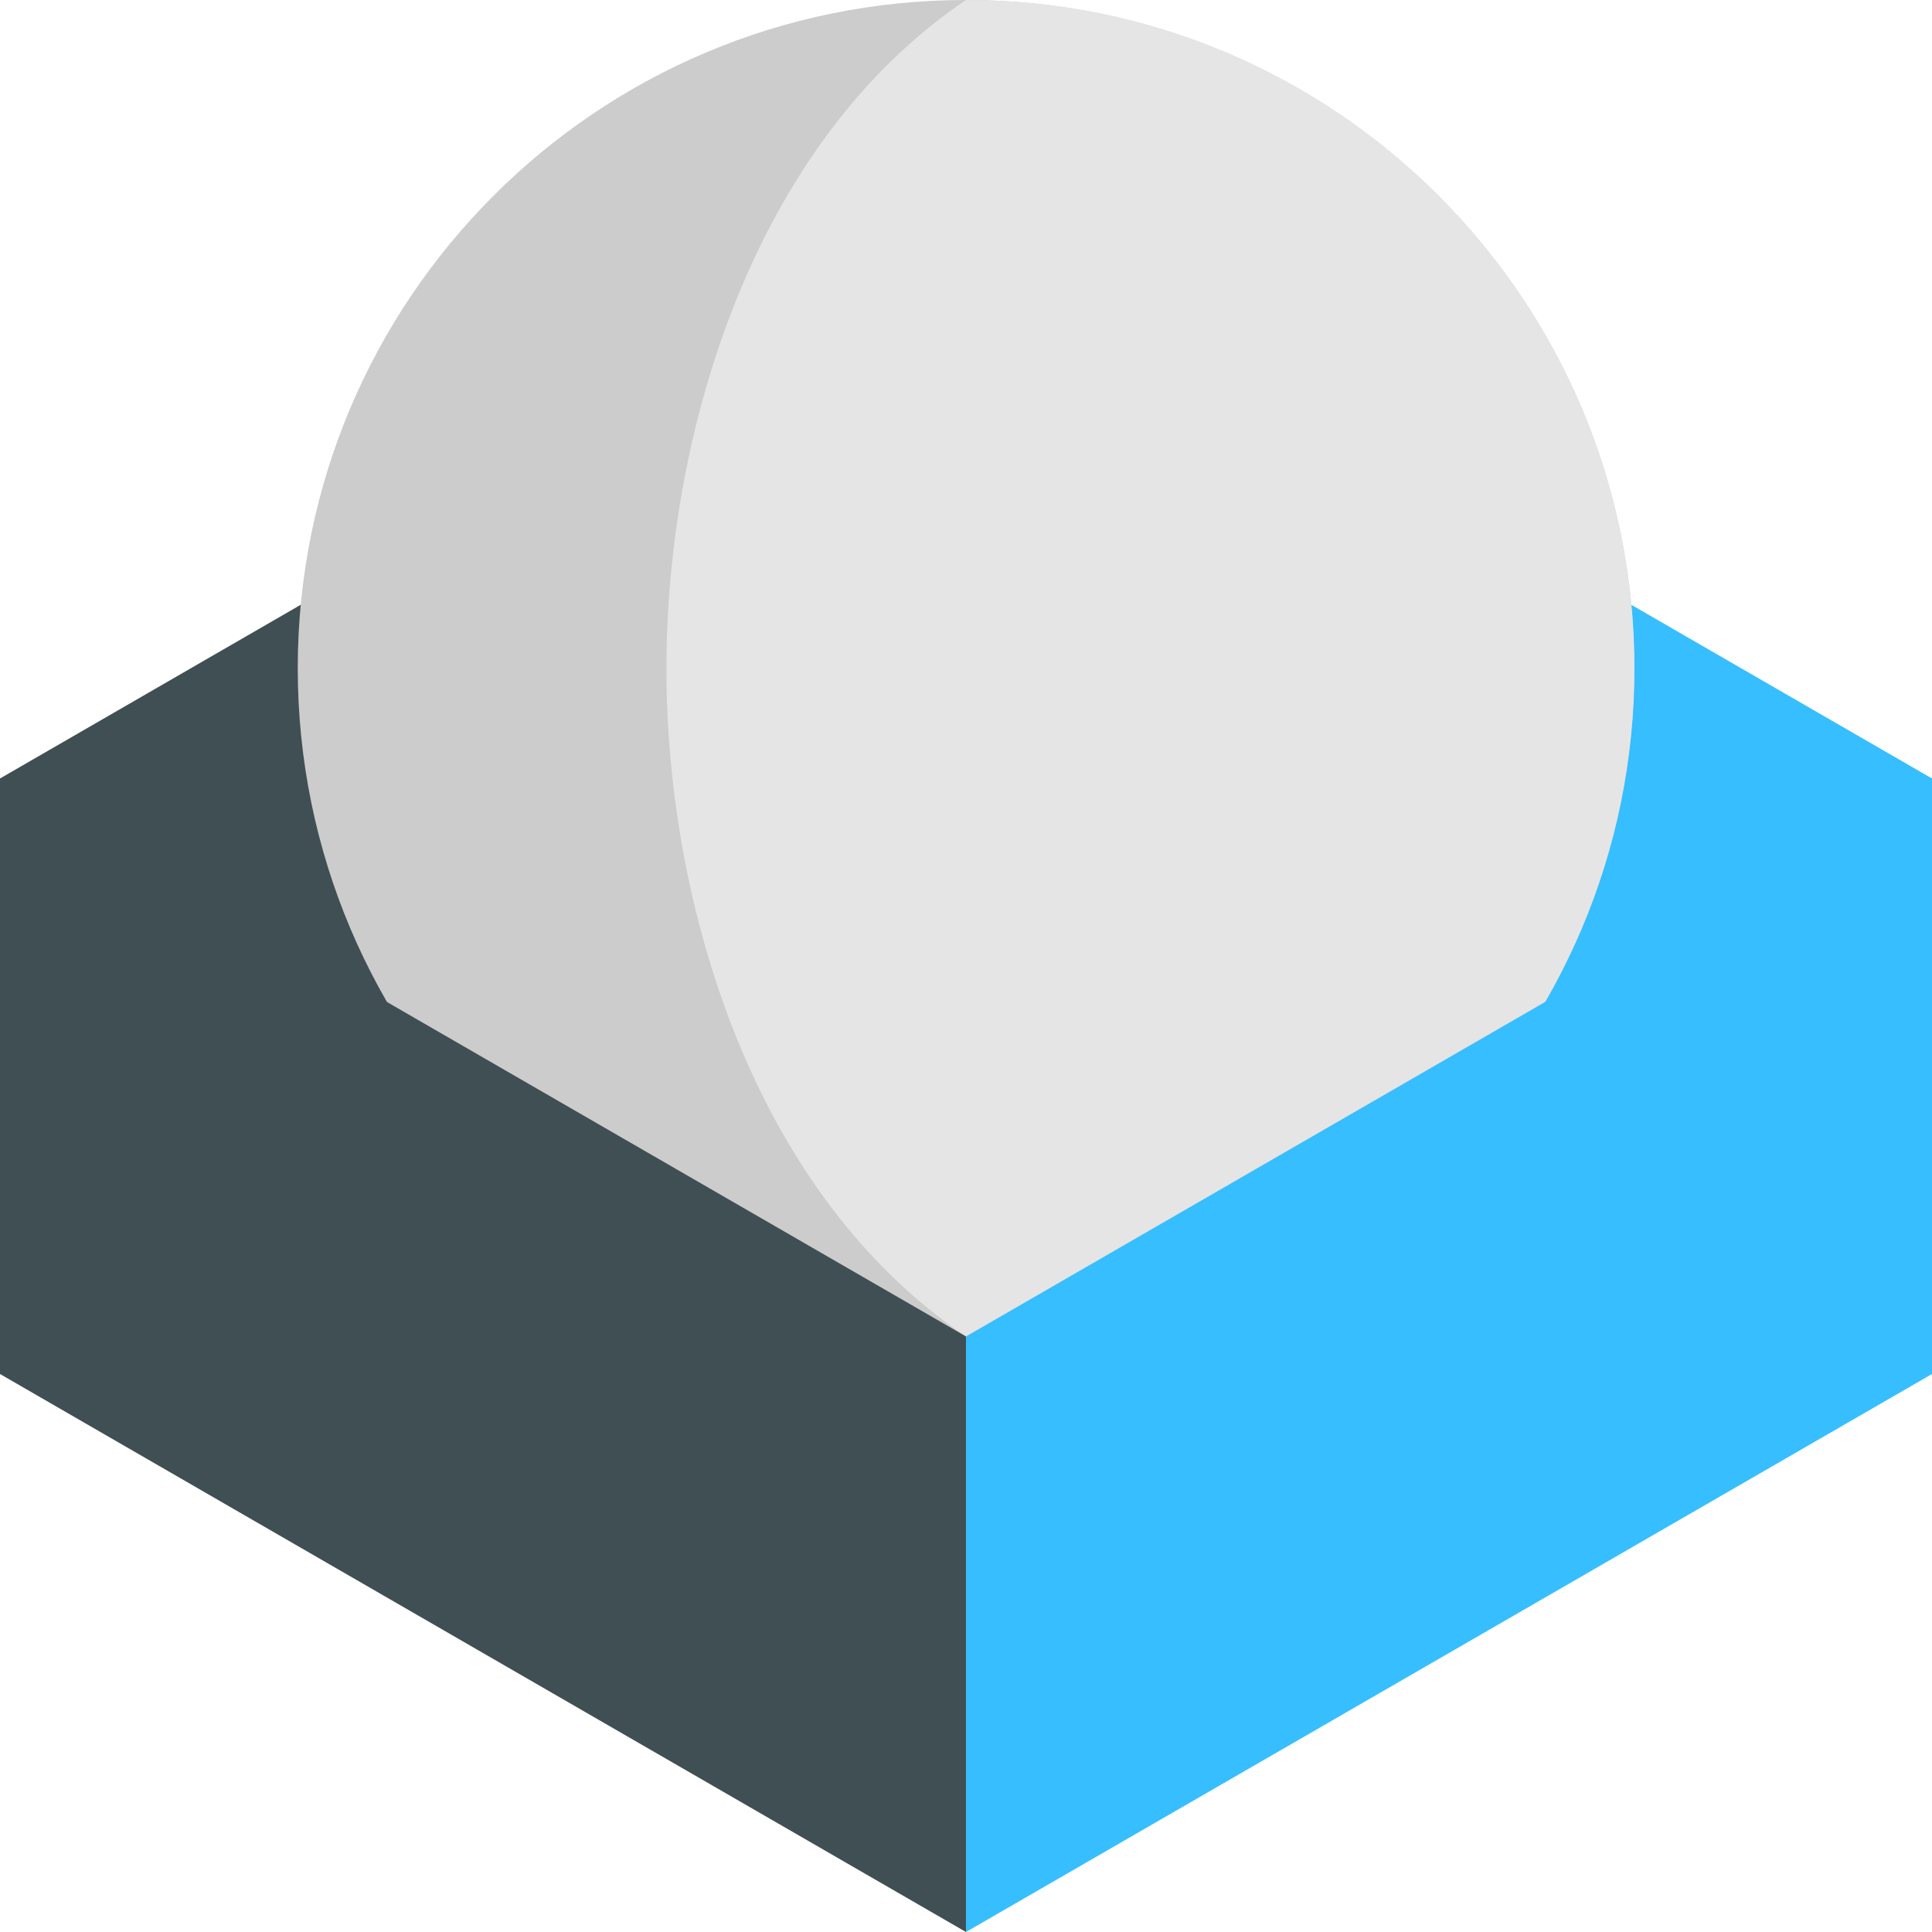
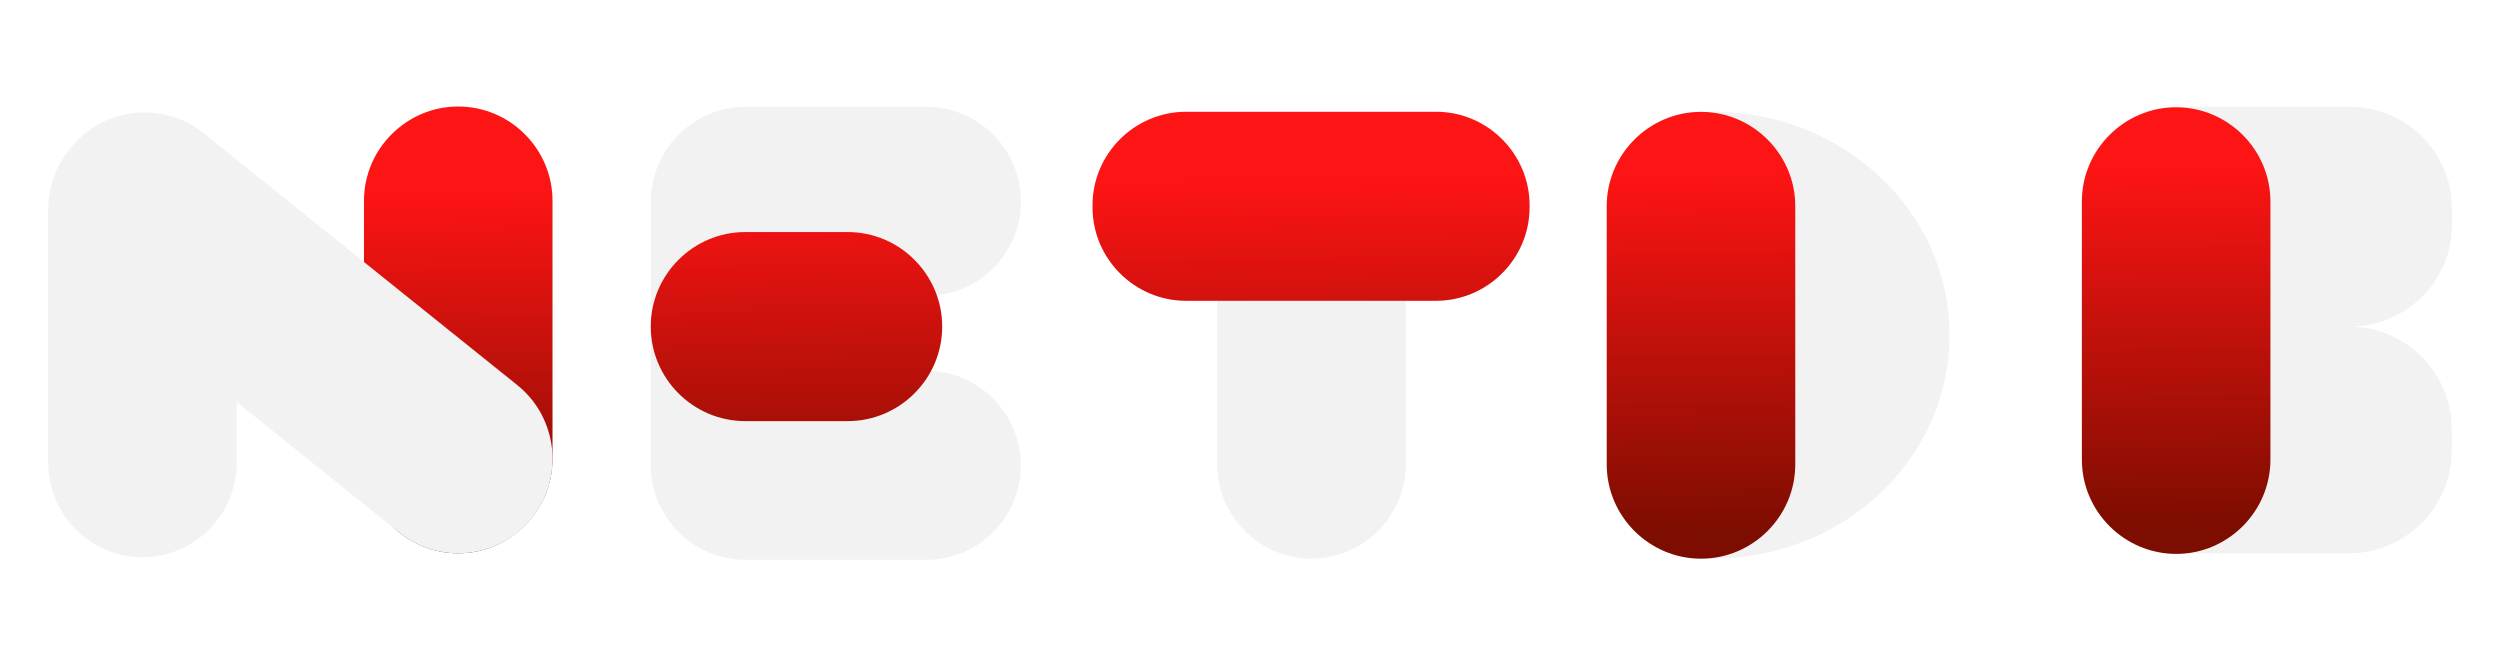
- <svg xmlns="http://www.w3.org/2000/svg" viewBox="9.14 141.8 573.65 573.65">
+ <svg xmlns="http://www.w3.org/2000/svg" class="logo-background" id="logo" version="1.1" x="0px" y="0px" viewBox="0 0 1920 512" xml:space="preserve">
+   <linearGradient id="SVGID_1_" gradientUnits="userSpaceOnUse" x1="350.51" y1="147.34" x2="354.231" y2="424.225">
+     <stop id="startColor" offset="0" style="stop-color: #fd1414;" />
+     <stop id="endColor" offset="0.994" style="stop-color: #7c0d00;" />
+   </linearGradient>
  <style>
-     .st0,.st3{fill-rule:evenodd;clip-rule:evenodd;fill:#404f54}.st3{fill:#37beff}
+   .st0 {
+     fill: none;
+   }
+ 
+   .st1 {
+     fill: url(#SVGID_1_);
+   }
  </style>
-   <path class="st3" d="M582.79 549.77L295.96 384.1V207.27l286.83 165.68z" />
-   <path class="st0" d="M9.14 549.77L295.96 384.1V207.27L9.14 372.95z" />
-   <path d="M295.96 141.8c109.56 0 198.41 88.85 198.41 198.41s-88.85 198.41-198.41 198.41S97.55 449.77 97.55 340.21 186.4 141.8 295.96 141.8" fill-rule="evenodd" clip-rule="evenodd" fill="#ccc" />
-   <path d="M295.96 141.8c109.6 0 198.48 88.85 198.48 198.41s-88.88 198.41-198.48 198.41c-62.91-42.34-88.94-127.64-88.94-198.3s26.03-156.1 88.94-198.52" fill-rule="evenodd" clip-rule="evenodd" fill="#e5e5e5" />
-   <path class="st3" d="M582.79 372.95L295.96 538.62v176.83l286.83-165.68z" />
-   <path class="st0" d="M9.14 372.95l286.82 165.67v176.83L9.14 549.77z" />
+   <path class="stroke st0" d="M784.08,154.77v-0.19c0-39.87-32.62-72.5-72.5-72.5H572.41c-39.87,0-72.5,32.62-72.5,72.5v72.68l-0.04,23.05 c0,0.05,0,0.1,0,0.15v0.19c0,0.04,0,0.08,0,0.12l-0.05,33.98v72.68c0,39.87,32.62,72.5,72.5,72.5H711.5 c39.87,0,72.5-32.62,72.5-72.5v-0.19c0-38.69-30.72-70.55-68.97-72.41c5.5-10.2,8.63-21.85,8.63-34.19v-0.19 c0-8.28-1.42-16.23-4.01-23.66C755.77,222.76,784.08,191.92,784.08,154.77z" stroke-dasharray="1212.83" style="stroke-dashoffset: 0px; stroke-width: 0px; fill: rgb(242, 242, 242);" stroke="black" fill="rgba(242,242,242,1)" />
+   <path class="stroke st1" d="M351.93,424.94c-39.82,0-72.4-32.58-72.4-72.4c0,0,0-198.34,0-198.34c0-39.82,32.58-72.4,72.4-72.4 c39.82,0,72.4,32.58,72.4,72.4c0,0,0,198.34,0,198.34C424.34,392.35,391.76,424.94,351.93,424.94z" stroke-dasharray="851.362" style="stroke-dashoffset: 0px; stroke-width: 0px;" />
+   <path class="stroke st0" d="M397.31,295.79L156.18,102.18C125.1,77.22,79.31,82.3,54.41,113.46c-0.19,0.24-0.36,0.48-0.55,0.72 C43.35,126.75,37,142.91,37,160.49v195.05c0,39.82,32.58,72.4,72.4,72.4c39.82,0,72.4-32.58,72.4-72.4v-46.79 c62.41,50.11,124.98,100.36,124.98,100.36c31.08,24.96,76.88,19.88,101.77-11.28C433.45,366.66,428.39,320.75,397.31,295.79z" stroke-dasharray="1331.28" style="stroke-dashoffset: 0px; stroke-width: 0px; fill: rgb(242, 242, 242);" />
+   <path class="stroke st0" d="M1007.22,429L1007.22,429c-39.82,0-72.4-32.58-72.4-72.4V158.4c0-39.82,32.58-72.4,72.4-72.4h0 c39.82,0,72.4,32.58,72.4,72.4v198.2C1079.62,396.42,1047.04,429,1007.22,429z" stroke-dasharray="851.079" style="stroke-dashoffset: 0px; stroke-width: 0px; fill: rgb(242, 242, 242);" />
+   <path class="stroke st1" d="M839.05,157.63v1.59 c0,39.49,32.31,71.79,71.79,71.79h192.09c39.49,0,71.79-32.31,71.79-71.79v-1.59c0-39.49-32.31-71.79-71.79-71.79H910.84 C871.36,85.84,839.05,118.15,839.05,157.63z" stroke-dasharray="838.207" style="stroke-dashoffset: 0px; stroke-width: 0px;" />
+   <path class="stroke st0" d="M1315.87,85.84c-1.88,0-3.7,0.05-5.5,0.12c-1.32-0.07-2.65-0.12-4-0.12h0c-39.82,0-72.4,32.58-72.4,72.4v55.97 c-0.02,4.95-0.02,10,0,15.11v56.17c-0.02,5.12-0.02,10.16,0,15.11v55.97c0,39.82,32.58,72.4,72.4,72.4h0c1.34,0,2.67-0.04,3.99-0.12 c1.8,0.07,3.62,0.12,5.5,0.12c100.17,0,181.38-76.82,181.38-171.57S1416.04,85.84,1315.87,85.84z" stroke-dasharray="999.248" style="stroke-dashoffset: 0px; stroke-width: 0px; fill: rgb(242, 242, 242);" />
+   <path class="stroke st1" d="M499.79,250.91v-0.19 c0-39.87,32.62-72.5,72.5-72.5h78.8c39.87,0,72.5,32.62,72.5,72.5v0.19c0,39.87-32.62,72.5-72.5,72.5l-78.8,0 C532.41,323.4,499.79,290.78,499.79,250.91z" stroke-dasharray="613.284" style="stroke-dashoffset: 0px; stroke-width: 0px;" />
+   <path class="stroke st1" d="M1306.37,429.07L1306.37,429.07 c39.82,0,72.4-32.58,72.4-72.4V158.32c0-39.82-32.58-72.4-72.4-72.4h0c-39.82,0-72.4,32.58-72.4,72.4v198.34 C1233.97,396.49,1266.55,429.07,1306.37,429.07z" stroke-dasharray="851.378" style="stroke-dashoffset: 0px; stroke-width: 0px;" />
+   <path class="stroke st0" d="M1883.12,172.75v-12.68c0-42.92-35.18-78.05-78.19-78.05h-127.8c-0.46,0-0.91,0.03-1.37,0.03 c-1.55-0.1-3.11-0.17-4.69-0.17h0c-36.13,0-66.29,26.77-71.58,61.42c-0.56,3.62-0.86,7.32-0.86,11.08v198.2 c0,39.82,32.58,72.4,72.4,72.4h0c1.19,0,2.38-0.03,3.56-0.09c1.14,0.05,2.29,0.09,3.45,0.09h125.82c43.55,0,79.18-35.57,79.18-79.04 v-16.23c0-42.62-34.26-77.62-76.64-78.97C1848.74,249.97,1883.12,215.19,1883.12,172.75z" stroke-dasharray="1210.928" style="stroke-dashoffset: 0px; stroke-width: 0px; fill: rgb(242, 242, 242);" />
+   <path class="stroke st1" d="M1671.29,425.39L1671.29,425.39 c39.82,0,72.4-32.58,72.4-72.4v-198.2c0-39.82-32.58-72.4-72.4-72.4h0c-39.82,0-72.4,32.58-72.4,72.4v198.2 C1598.89,392.81,1631.47,425.39,1671.29,425.39z" stroke-dasharray="851.079" style="stroke-dashoffset: 0px; stroke-width: 0px;" />
</svg>
